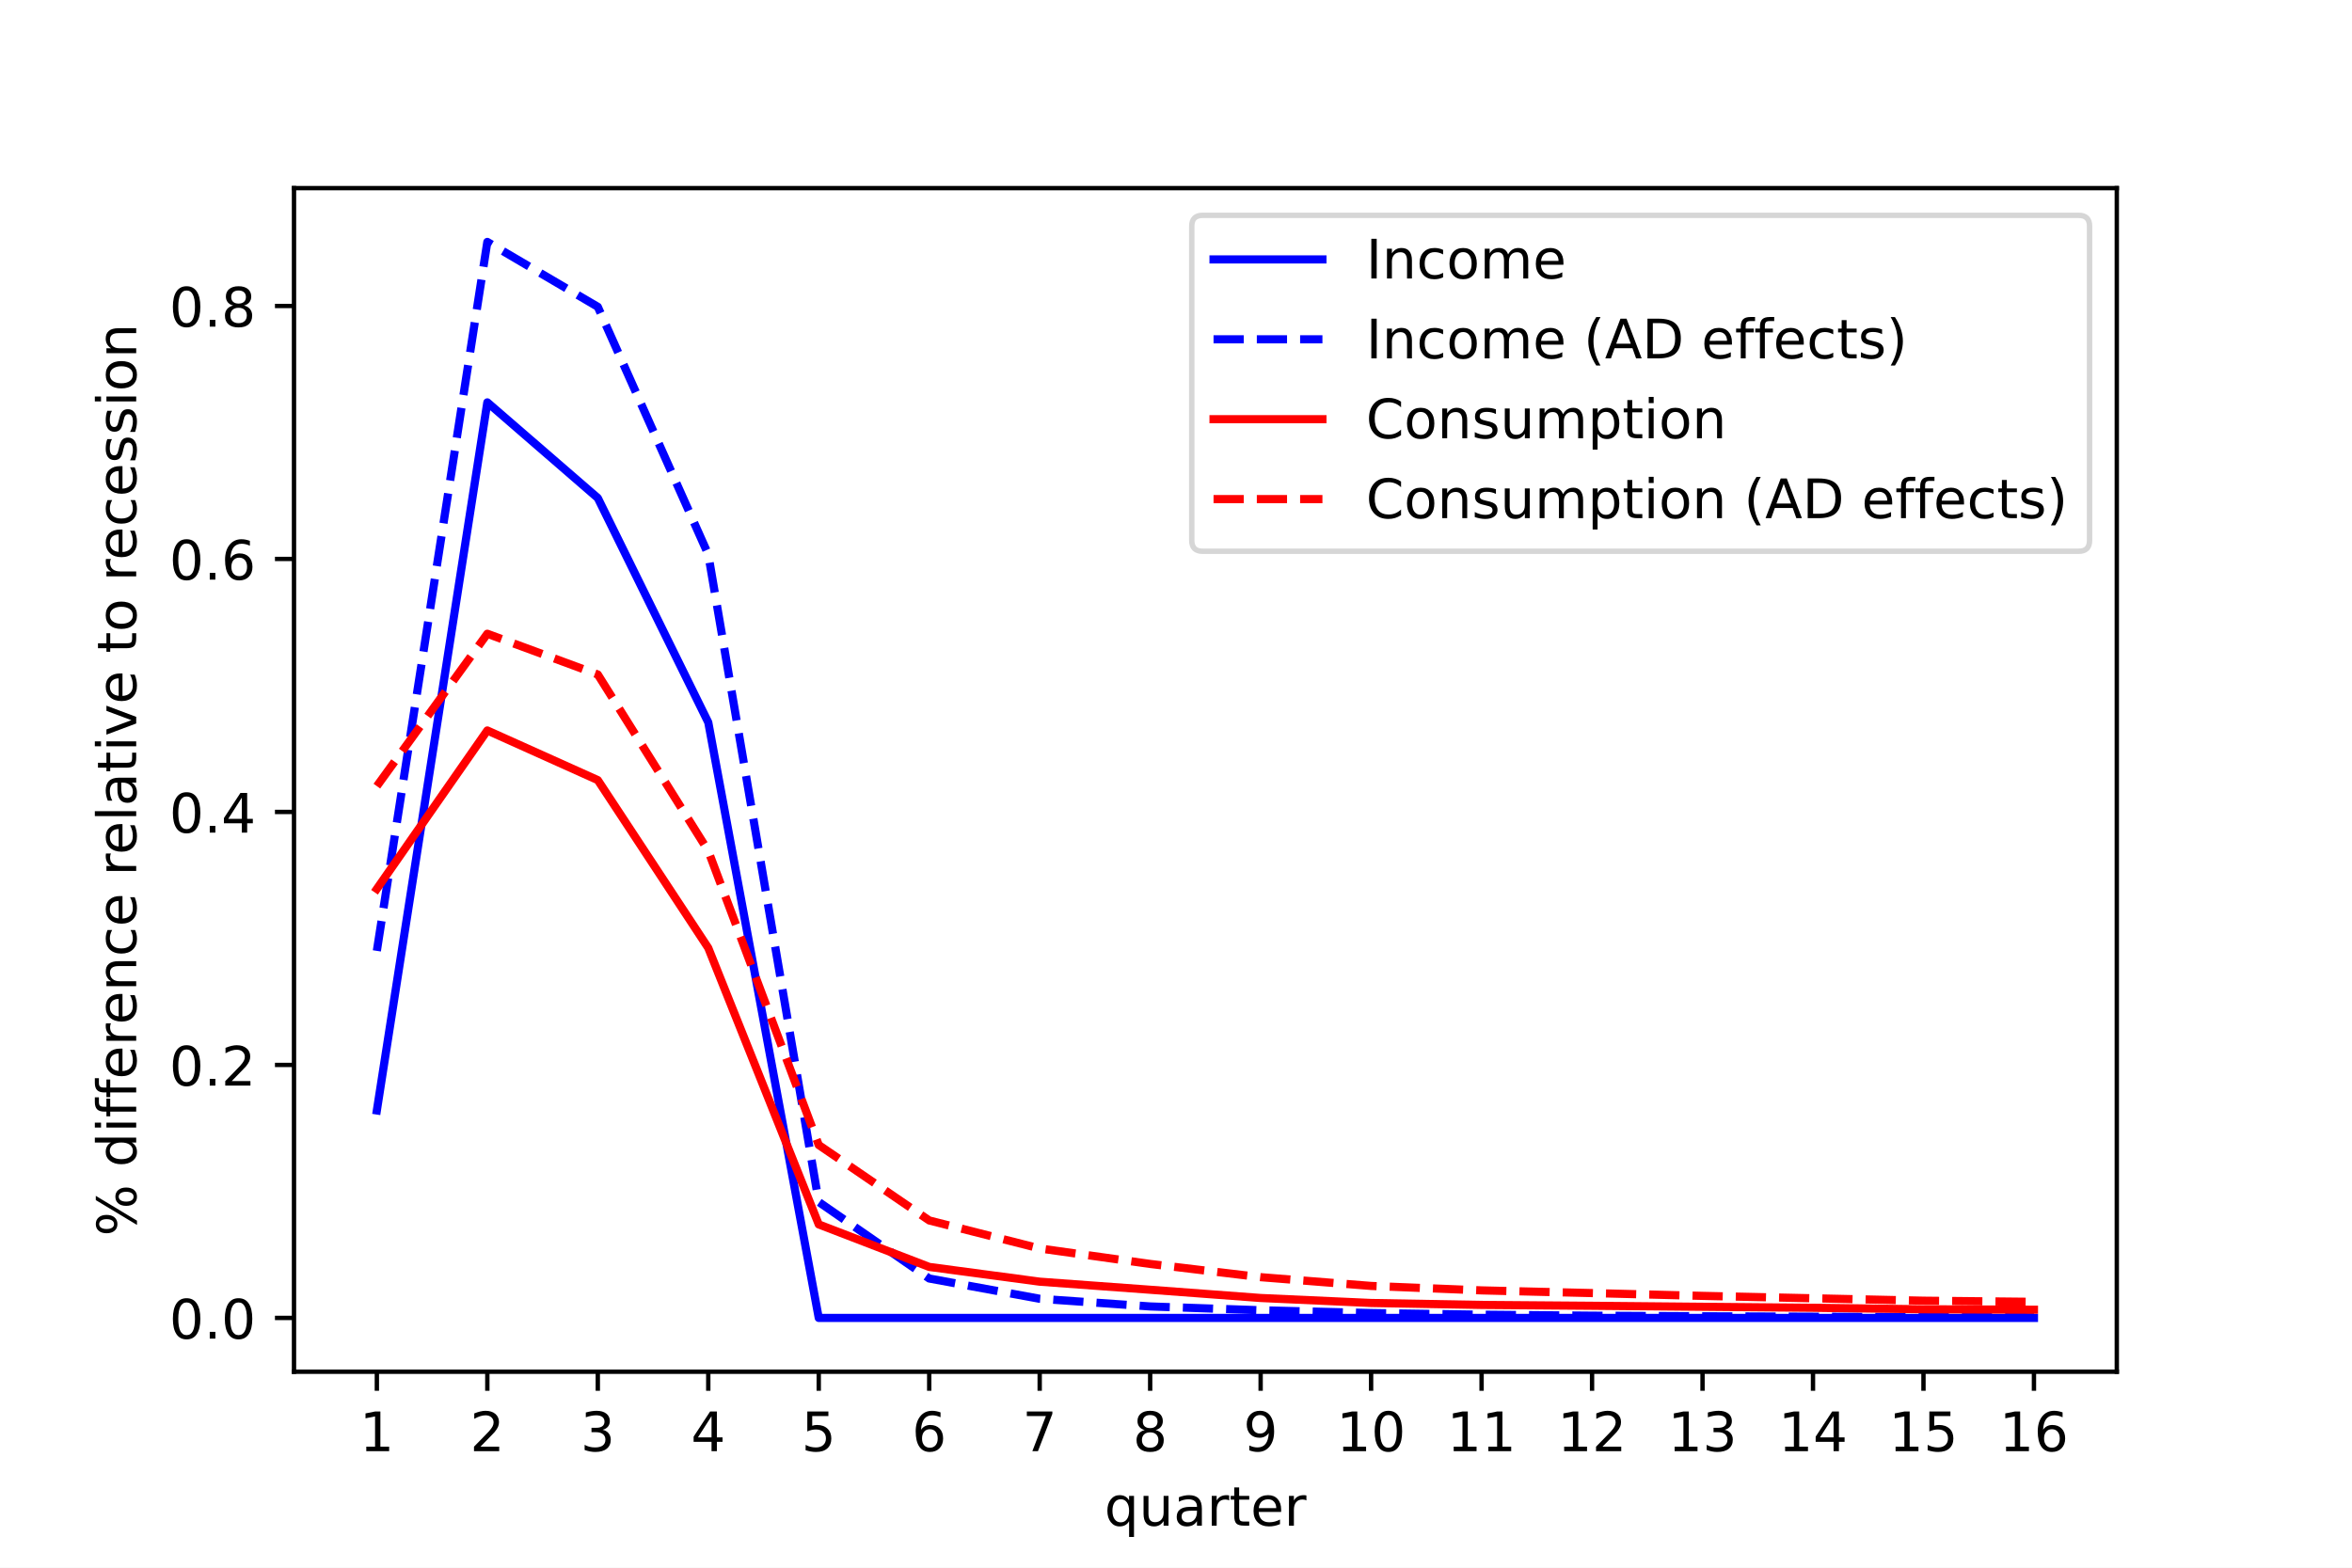
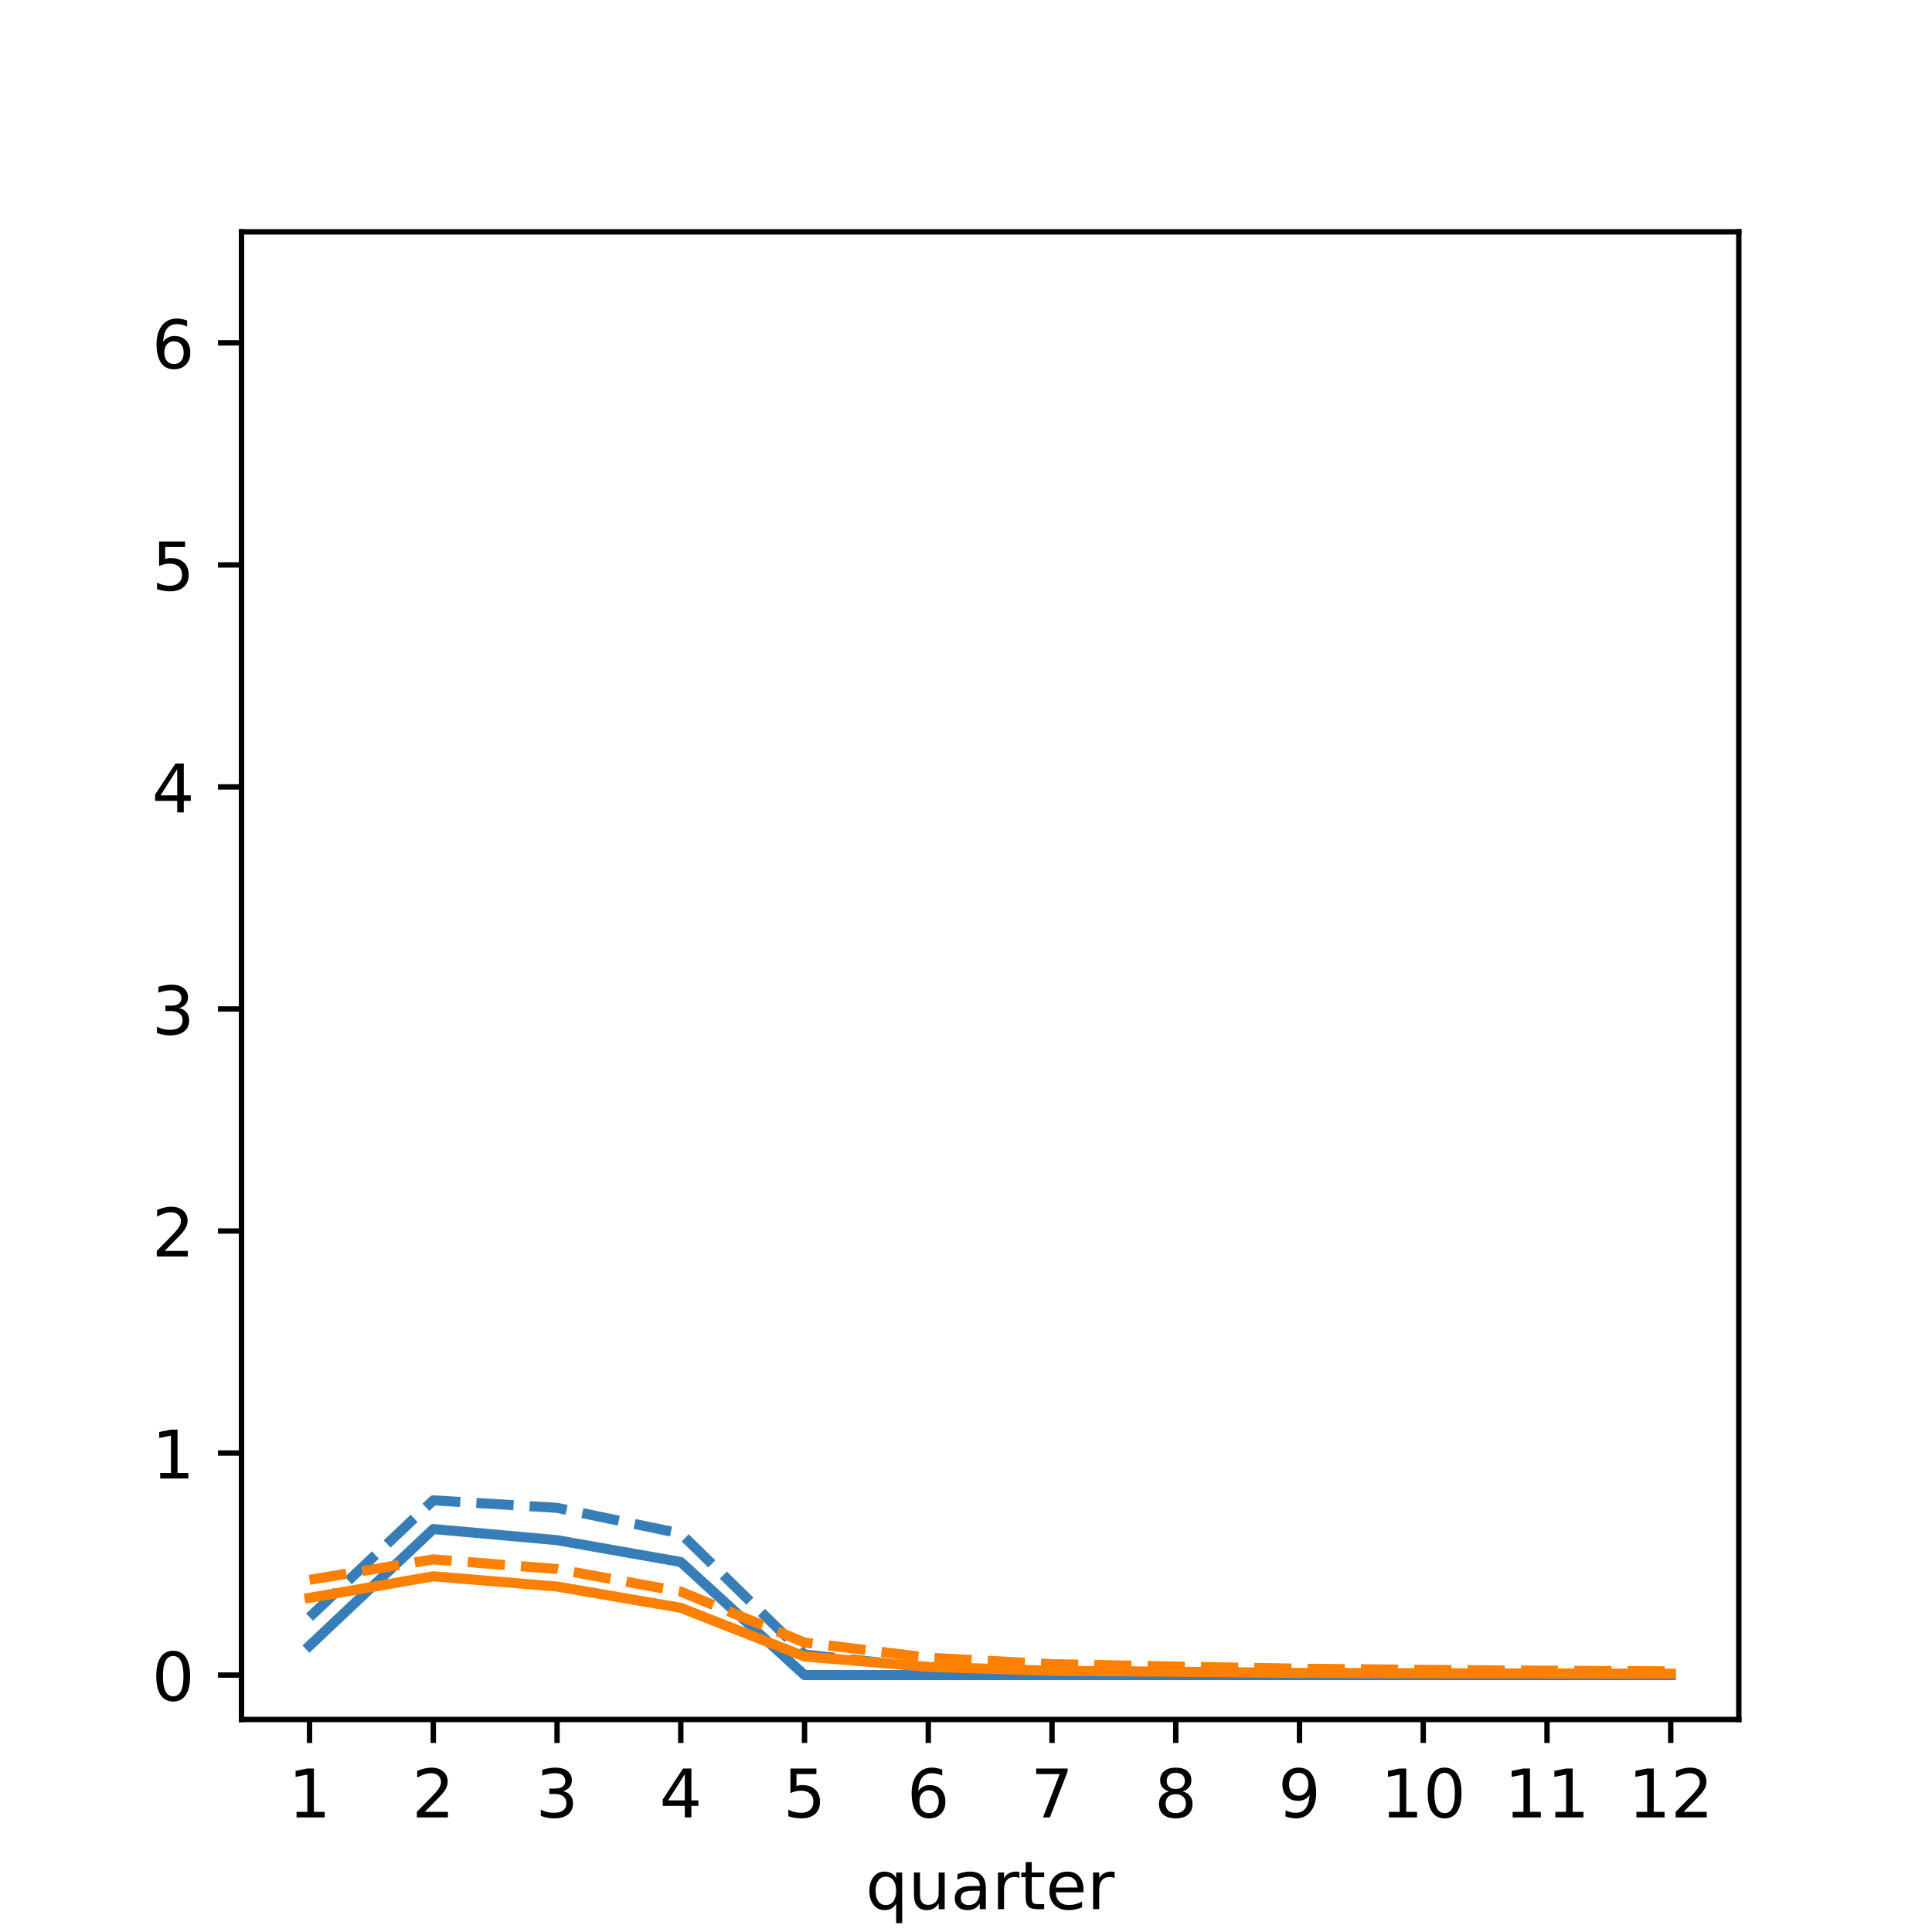
- <svg xmlns="http://www.w3.org/2000/svg" xmlns:xlink="http://www.w3.org/1999/xlink" width="432pt" height="288pt" viewBox="0 0 432 288" version="1.1">
+ <svg xmlns="http://www.w3.org/2000/svg" xmlns:xlink="http://www.w3.org/1999/xlink" width="288pt" height="288pt" viewBox="0 0 288 288" version="1.1">
  <defs>
    <style type="text/css">*{stroke-linejoin: round; stroke-linecap: butt}</style>
  </defs>
  <g id="figure_1">
    <g id="patch_1">
-       <path d="M 0 288  L 432 288  L 432 0  L 0 0  z " style="fill: #ffffff" />
+       <path d="M 0 288  L 288 288  L 288 0  L 0 0  z " style="fill: #ffffff" />
    </g>
    <g id="axes_1">
      <g id="patch_2">
-         <path d="M 54 252  L 388.8 252  L 388.8 34.56  L 54 34.56  z " style="fill: #ffffff" />
+         <path d="M 36 256.32  L 259.2 256.32  L 259.2 34.56  L 36 34.56  z " style="fill: #ffffff" />
      </g>
      <g id="matplotlib.axis_1">
        <g id="xtick_1">
          <g id="line2d_1">
            <defs>
-               <path id="m1d24acc796" d="M 0 0  L 0 3.5  " style="stroke: #000000; stroke-width: 0.8" />
+               <path id="m5fcde9e2f1" d="M 0 0  L 0 3.5  " style="stroke: #000000; stroke-width: 0.8" />
            </defs>
            <g>
-               <use xlink:href="#m1d24acc796" x="69.218" y="252" style="stroke: #000000; stroke-width: 0.8" />
+               <use xlink:href="#m5fcde9e2f1" x="46.145" y="256.32" style="stroke: #000000; stroke-width: 0.8" />
            </g>
          </g>
          <g id="text_1">
-             <g transform="translate(66.03693 266.5984)scale(0.1 -0.1)">
+             <g transform="translate(42.9642 270.9184) scale(0.1 -0.1)">
              <defs>
                <path id="DejaVuSans-31" d="M 794 531  L 1825 531  L 1825 4091  L 703 3866  L 703 4441  L 1819 4666  L 2450 4666  L 2450 531  L 3481 531  L 3481 0  L 794 0  L 794 531  z " transform="scale(0.015625)" />
              </defs>
              <use xlink:href="#DejaVuSans-31" />
            </g>
          </g>
        </g>
        <g id="xtick_2">
          <g id="line2d_2">
            <g>
-               <use xlink:href="#m1d24acc796" x="89.509" y="252" style="stroke: #000000; stroke-width: 0.8" />
+               <use xlink:href="#m5fcde9e2f1" x="64.592" y="256.32" style="stroke: #000000; stroke-width: 0.8" />
            </g>
          </g>
          <g id="text_2">
-             <g transform="translate(86.32784 266.5984)scale(0.1 -0.1)">
+             <g transform="translate(61.41049 270.9184) scale(0.1 -0.1)">
              <defs>
                <path id="DejaVuSans-32" d="M 1228 531  L 3431 531  L 3431 0  L 469 0  L 469 531  Q 828 903 1448 1529  Q 2069 2156 2228 2338  Q 2531 2678 2651 2914  Q 2772 3150 2772 3378  Q 2772 3750 2511 3984  Q 2250 4219 1831 4219  Q 1534 4219 1204 4116  Q 875 4013 500 3803  L 500 4441  Q 881 4594 1212 4672  Q 1544 4750 1819 4750  Q 2544 4750 2975 4387  Q 3406 4025 3406 3419  Q 3406 3131 3298 2873  Q 3191 2616 2906 2266  Q 2828 2175 2409 1742  Q 1991 1309 1228 531  z " transform="scale(0.015625)" />
              </defs>
              <use xlink:href="#DejaVuSans-32" />
            </g>
          </g>
        </g>
        <g id="xtick_3">
          <g id="line2d_3">
            <g>
-               <use xlink:href="#m1d24acc796" x="109.8" y="252" style="stroke: #000000; stroke-width: 0.8" />
+               <use xlink:href="#m5fcde9e2f1" x="83.038" y="256.32" style="stroke: #000000; stroke-width: 0.8" />
            </g>
          </g>
          <g id="text_3">
-             <g transform="translate(106.6188 266.5984)scale(0.1 -0.1)">
+             <g transform="translate(79.85677 270.9184) scale(0.1 -0.1)">
              <defs>
                <path id="DejaVuSans-33" d="M 2597 2516  Q 3050 2419 3304 2112  Q 3559 1806 3559 1356  Q 3559 666 3084 287  Q 2609 -91 1734 -91  Q 1441 -91 1130 -33  Q 819 25 488 141  L 488 750  Q 750 597 1062 519  Q 1375 441 1716 441  Q 2309 441 2620 675  Q 2931 909 2931 1356  Q 2931 1769 2642 2001  Q 2353 2234 1838 2234  L 1294 2234  L 1294 2753  L 1863 2753  Q 2328 2753 2575 2939  Q 2822 3125 2822 3475  Q 2822 3834 2567 4026  Q 2313 4219 1838 4219  Q 1578 4219 1281 4162  Q 984 4106 628 3988  L 628 4550  Q 988 4650 1302 4700  Q 1616 4750 1894 4750  Q 2613 4750 3031 4423  Q 3450 4097 3450 3541  Q 3450 3153 3228 2886  Q 3006 2619 2597 2516  z " transform="scale(0.015625)" />
              </defs>
              <use xlink:href="#DejaVuSans-33" />
            </g>
          </g>
        </g>
        <g id="xtick_4">
          <g id="line2d_4">
            <g>
-               <use xlink:href="#m1d24acc796" x="130.091" y="252" style="stroke: #000000; stroke-width: 0.8" />
+               <use xlink:href="#m5fcde9e2f1" x="101.484" y="256.32" style="stroke: #000000; stroke-width: 0.8" />
            </g>
          </g>
          <g id="text_4">
-             <g transform="translate(126.9097 266.5984)scale(0.1 -0.1)">
+             <g transform="translate(98.30305 270.9184) scale(0.1 -0.1)">
              <defs>
                <path id="DejaVuSans-34" d="M 2419 4116  L 825 1625  L 2419 1625  L 2419 4116  z M 2253 4666  L 3047 4666  L 3047 1625  L 3713 1625  L 3713 1100  L 3047 1100  L 3047 0  L 2419 0  L 2419 1100  L 313 1100  L 313 1709  L 2253 4666  z " transform="scale(0.015625)" />
              </defs>
              <use xlink:href="#DejaVuSans-34" />
            </g>
          </g>
        </g>
        <g id="xtick_5">
          <g id="line2d_5">
            <g>
-               <use xlink:href="#m1d24acc796" x="150.382" y="252" style="stroke: #000000; stroke-width: 0.8" />
+               <use xlink:href="#m5fcde9e2f1" x="119.931" y="256.32" style="stroke: #000000; stroke-width: 0.8" />
            </g>
          </g>
          <g id="text_5">
-             <g transform="translate(147.2006 266.5984)scale(0.1 -0.1)">
+             <g transform="translate(116.7493 270.9184) scale(0.1 -0.1)">
              <defs>
                <path id="DejaVuSans-35" d="M 691 4666  L 3169 4666  L 3169 4134  L 1269 4134  L 1269 2991  Q 1406 3038 1543 3061  Q 1681 3084 1819 3084  Q 2600 3084 3056 2656  Q 3513 2228 3513 1497  Q 3513 744 3044 326  Q 2575 -91 1722 -91  Q 1428 -91 1123 -41  Q 819 9 494 109  L 494 744  Q 775 591 1075 516  Q 1375 441 1709 441  Q 2250 441 2565 725  Q 2881 1009 2881 1497  Q 2881 1984 2565 2268  Q 2250 2553 1709 2553  Q 1456 2553 1204 2497  Q 953 2441 691 2322  L 691 4666  z " transform="scale(0.015625)" />
              </defs>
              <use xlink:href="#DejaVuSans-35" />
            </g>
          </g>
        </g>
        <g id="xtick_6">
          <g id="line2d_6">
            <g>
-               <use xlink:href="#m1d24acc796" x="170.673" y="252" style="stroke: #000000; stroke-width: 0.8" />
+               <use xlink:href="#m5fcde9e2f1" x="138.377" y="256.32" style="stroke: #000000; stroke-width: 0.8" />
            </g>
          </g>
          <g id="text_6">
-             <g transform="translate(167.4915 266.5984)scale(0.1 -0.1)">
+             <g transform="translate(135.1956 270.9184) scale(0.1 -0.1)">
              <defs>
                <path id="DejaVuSans-36" d="M 2113 2584  Q 1688 2584 1439 2293  Q 1191 2003 1191 1497  Q 1191 994 1439 701  Q 1688 409 2113 409  Q 2538 409 2786 701  Q 3034 994 3034 1497  Q 3034 2003 2786 2293  Q 2538 2584 2113 2584  z M 3366 4563  L 3366 3988  Q 3128 4100 2886 4159  Q 2644 4219 2406 4219  Q 1781 4219 1451 3797  Q 1122 3375 1075 2522  Q 1259 2794 1537 2939  Q 1816 3084 2150 3084  Q 2853 3084 3261 2657  Q 3669 2231 3669 1497  Q 3669 778 3244 343  Q 2819 -91 2113 -91  Q 1303 -91 875 529  Q 447 1150 447 2328  Q 447 3434 972 4092  Q 1497 4750 2381 4750  Q 2619 4750 2861 4703  Q 3103 4656 3366 4563  z " transform="scale(0.015625)" />
              </defs>
              <use xlink:href="#DejaVuSans-36" />
            </g>
          </g>
        </g>
        <g id="xtick_7">
          <g id="line2d_7">
            <g>
-               <use xlink:href="#m1d24acc796" x="190.964" y="252" style="stroke: #000000; stroke-width: 0.8" />
+               <use xlink:href="#m5fcde9e2f1" x="156.823" y="256.32" style="stroke: #000000; stroke-width: 0.8" />
            </g>
          </g>
          <g id="text_7">
-             <g transform="translate(187.7824 266.5984)scale(0.1 -0.1)">
+             <g transform="translate(153.6419 270.9184) scale(0.1 -0.1)">
              <defs>
                <path id="DejaVuSans-37" d="M 525 4666  L 3525 4666  L 3525 4397  L 1831 0  L 1172 0  L 2766 4134  L 525 4134  L 525 4666  z " transform="scale(0.015625)" />
              </defs>
              <use xlink:href="#DejaVuSans-37" />
            </g>
          </g>
        </g>
        <g id="xtick_8">
          <g id="line2d_8">
            <g>
-               <use xlink:href="#m1d24acc796" x="211.255" y="252" style="stroke: #000000; stroke-width: 0.8" />
+               <use xlink:href="#m5fcde9e2f1" x="175.269" y="256.32" style="stroke: #000000; stroke-width: 0.8" />
            </g>
          </g>
          <g id="text_8">
-             <g transform="translate(208.0733 266.5984)scale(0.1 -0.1)">
+             <g transform="translate(172.0882 270.9184) scale(0.1 -0.1)">
              <defs>
                <path id="DejaVuSans-38" d="M 2034 2216  Q 1584 2216 1326 1975  Q 1069 1734 1069 1313  Q 1069 891 1326 650  Q 1584 409 2034 409  Q 2484 409 2743 651  Q 3003 894 3003 1313  Q 3003 1734 2745 1975  Q 2488 2216 2034 2216  z M 1403 2484  Q 997 2584 770 2862  Q 544 3141 544 3541  Q 544 4100 942 4425  Q 1341 4750 2034 4750  Q 2731 4750 3128 4425  Q 3525 4100 3525 3541  Q 3525 3141 3298 2862  Q 3072 2584 2669 2484  Q 3125 2378 3379 2068  Q 3634 1759 3634 1313  Q 3634 634 3220 271  Q 2806 -91 2034 -91  Q 1263 -91 848 271  Q 434 634 434 1313  Q 434 1759 690 2068  Q 947 2378 1403 2484  z M 1172 3481  Q 1172 3119 1398 2916  Q 1625 2713 2034 2713  Q 2441 2713 2670 2916  Q 2900 3119 2900 3481  Q 2900 3844 2670 4047  Q 2441 4250 2034 4250  Q 1625 4250 1398 4047  Q 1172 3844 1172 3481  z " transform="scale(0.015625)" />
              </defs>
              <use xlink:href="#DejaVuSans-38" />
            </g>
          </g>
        </g>
        <g id="xtick_9">
          <g id="line2d_9">
            <g>
-               <use xlink:href="#m1d24acc796" x="231.545" y="252" style="stroke: #000000; stroke-width: 0.8" />
+               <use xlink:href="#m5fcde9e2f1" x="193.716" y="256.32" style="stroke: #000000; stroke-width: 0.8" />
            </g>
          </g>
          <g id="text_9">
-             <g transform="translate(228.3642 266.5984)scale(0.1 -0.1)">
+             <g transform="translate(190.5345 270.9184) scale(0.1 -0.1)">
              <defs>
                <path id="DejaVuSans-39" d="M 703 97  L 703 672  Q 941 559 1184 500  Q 1428 441 1663 441  Q 2288 441 2617 861  Q 2947 1281 2994 2138  Q 2813 1869 2534 1725  Q 2256 1581 1919 1581  Q 1219 1581 811 2004  Q 403 2428 403 3163  Q 403 3881 828 4315  Q 1253 4750 1959 4750  Q 2769 4750 3195 4129  Q 3622 3509 3622 2328  Q 3622 1225 3098 567  Q 2575 -91 1691 -91  Q 1453 -91 1209 -44  Q 966 3 703 97  z M 1959 2075  Q 2384 2075 2632 2365  Q 2881 2656 2881 3163  Q 2881 3666 2632 3958  Q 2384 4250 1959 4250  Q 1534 4250 1286 3958  Q 1038 3666 1038 3163  Q 1038 2656 1286 2365  Q 1534 2075 1959 2075  z " transform="scale(0.015625)" />
              </defs>
              <use xlink:href="#DejaVuSans-39" />
            </g>
          </g>
        </g>
        <g id="xtick_10">
          <g id="line2d_10">
            <g>
-               <use xlink:href="#m1d24acc796" x="251.836" y="252" style="stroke: #000000; stroke-width: 0.8" />
+               <use xlink:href="#m5fcde9e2f1" x="212.162" y="256.32" style="stroke: #000000; stroke-width: 0.8" />
            </g>
          </g>
          <g id="text_10">
-             <g transform="translate(245.4739 266.5984)scale(0.1 -0.1)">
+             <g transform="translate(205.7995 270.9184) scale(0.1 -0.1)">
              <defs>
                <path id="DejaVuSans-30" d="M 2034 4250  Q 1547 4250 1301 3770  Q 1056 3291 1056 2328  Q 1056 1369 1301 889  Q 1547 409 2034 409  Q 2525 409 2770 889  Q 3016 1369 3016 2328  Q 3016 3291 2770 3770  Q 2525 4250 2034 4250  z M 2034 4750  Q 2819 4750 3233 4129  Q 3647 3509 3647 2328  Q 3647 1150 3233 529  Q 2819 -91 2034 -91  Q 1250 -91 836 529  Q 422 1150 422 2328  Q 422 3509 836 4129  Q 1250 4750 2034 4750  z " transform="scale(0.015625)" />
              </defs>
              <use xlink:href="#DejaVuSans-31" />
              <use xlink:href="#DejaVuSans-30" x="63.623" />
            </g>
          </g>
        </g>
        <g id="xtick_11">
          <g id="line2d_11">
            <g>
-               <use xlink:href="#m1d24acc796" x="272.127" y="252" style="stroke: #000000; stroke-width: 0.8" />
+               <use xlink:href="#m5fcde9e2f1" x="230.608" y="256.32" style="stroke: #000000; stroke-width: 0.8" />
            </g>
          </g>
          <g id="text_11">
-             <g transform="translate(265.7648 266.5984)scale(0.1 -0.1)">
+             <g transform="translate(224.2458 270.9184) scale(0.1 -0.1)">
              <use xlink:href="#DejaVuSans-31" />
              <use xlink:href="#DejaVuSans-31" x="63.623" />
            </g>
          </g>
        </g>
        <g id="xtick_12">
          <g id="line2d_12">
            <g>
-               <use xlink:href="#m1d24acc796" x="292.418" y="252" style="stroke: #000000; stroke-width: 0.8" />
+               <use xlink:href="#m5fcde9e2f1" x="249.055" y="256.32" style="stroke: #000000; stroke-width: 0.8" />
            </g>
          </g>
          <g id="text_12">
-             <g transform="translate(286.0557 266.5984)scale(0.1 -0.1)">
+             <g transform="translate(242.692 270.9184) scale(0.1 -0.1)">
              <use xlink:href="#DejaVuSans-31" />
              <use xlink:href="#DejaVuSans-32" x="63.623" />
            </g>
          </g>
        </g>
-         <g id="xtick_13">
-           <g id="line2d_13">
-             <g>
-               <use xlink:href="#m1d24acc796" x="312.709" y="252" style="stroke: #000000; stroke-width: 0.8" />
-             </g>
-           </g>
-           <g id="text_13">
-             <g transform="translate(306.3466 266.5984)scale(0.1 -0.1)">
-               <use xlink:href="#DejaVuSans-31" />
-               <use xlink:href="#DejaVuSans-33" x="63.623" />
-             </g>
-           </g>
-         </g>
-         <g id="xtick_14">
-           <g id="line2d_14">
-             <g>
-               <use xlink:href="#m1d24acc796" x="333" y="252" style="stroke: #000000; stroke-width: 0.8" />
-             </g>
-           </g>
-           <g id="text_14">
-             <g transform="translate(326.6375 266.5984)scale(0.1 -0.1)">
-               <use xlink:href="#DejaVuSans-31" />
-               <use xlink:href="#DejaVuSans-34" x="63.623" />
-             </g>
-           </g>
-         </g>
-         <g id="xtick_15">
-           <g id="line2d_15">
-             <g>
-               <use xlink:href="#m1d24acc796" x="353.291" y="252" style="stroke: #000000; stroke-width: 0.8" />
-             </g>
-           </g>
-           <g id="text_15">
-             <g transform="translate(346.9284 266.5984)scale(0.1 -0.1)">
-               <use xlink:href="#DejaVuSans-31" />
-               <use xlink:href="#DejaVuSans-35" x="63.623" />
-             </g>
-           </g>
-         </g>
-         <g id="xtick_16">
-           <g id="line2d_16">
-             <g>
-               <use xlink:href="#m1d24acc796" x="373.582" y="252" style="stroke: #000000; stroke-width: 0.8" />
-             </g>
-           </g>
-           <g id="text_16">
-             <g transform="translate(367.2193 266.5984)scale(0.1 -0.1)">
-               <use xlink:href="#DejaVuSans-31" />
-               <use xlink:href="#DejaVuSans-36" x="63.623" />
-             </g>
-           </g>
-         </g>
-         <g id="text_17">
-           <g transform="translate(202.8453 280.2766)scale(0.1 -0.1)">
+         <g id="text_13">
+           <g transform="translate(129.0453 284.5966) scale(0.1 -0.1)">
            <defs>
              <path id="DejaVuSans-71" d="M 947 1747  Q 947 1113 1208 752  Q 1469 391 1925 391  Q 2381 391 2643 752  Q 2906 1113 2906 1747  Q 2906 2381 2643 2742  Q 2381 3103 1925 3103  Q 1469 3103 1208 2742  Q 947 2381 947 1747  z M 2906 525  Q 2725 213 2448 61  Q 2172 -91 1784 -91  Q 1150 -91 751 415  Q 353 922 353 1747  Q 353 2572 751 3078  Q 1150 3584 1784 3584  Q 2172 3584 2448 3432  Q 2725 3281 2906 2969  L 2906 3500  L 3481 3500  L 3481 -1331  L 2906 -1331  L 2906 525  z " transform="scale(0.015625)" />
              <path id="DejaVuSans-75" d="M 544 1381  L 544 3500  L 1119 3500  L 1119 1403  Q 1119 906 1312 657  Q 1506 409 1894 409  Q 2359 409 2629 706  Q 2900 1003 2900 1516  L 2900 3500  L 3475 3500  L 3475 0  L 2900 0  L 2900 538  Q 2691 219 2414 64  Q 2138 -91 1772 -91  Q 1169 -91 856 284  Q 544 659 544 1381  z M 1991 3584  L 1991 3584  z " transform="scale(0.015625)" />
              <path id="DejaVuSans-61" d="M 2194 1759  Q 1497 1759 1228 1600  Q 959 1441 959 1056  Q 959 750 1161 570  Q 1363 391 1709 391  Q 2188 391 2477 730  Q 2766 1069 2766 1631  L 2766 1759  L 2194 1759  z M 3341 1997  L 3341 0  L 2766 0  L 2766 531  Q 2569 213 2275 61  Q 1981 -91 1556 -91  Q 1019 -91 701 211  Q 384 513 384 1019  Q 384 1609 779 1909  Q 1175 2209 1959 2209  L 2766 2209  L 2766 2266  Q 2766 2663 2505 2880  Q 2244 3097 1772 3097  Q 1472 3097 1187 3025  Q 903 2953 641 2809  L 641 3341  Q 956 3463 1253 3523  Q 1550 3584 1831 3584  Q 2591 3584 2966 3190  Q 3341 2797 3341 1997  z " transform="scale(0.015625)" />
              <path id="DejaVuSans-72" d="M 2631 2963  Q 2534 3019 2420 3045  Q 2306 3072 2169 3072  Q 1681 3072 1420 2755  Q 1159 2438 1159 1844  L 1159 0  L 581 0  L 581 3500  L 1159 3500  L 1159 2956  Q 1341 3275 1631 3429  Q 1922 3584 2338 3584  Q 2397 3584 2469 3576  Q 2541 3569 2628 3553  L 2631 2963  z " transform="scale(0.015625)" />
              <path id="DejaVuSans-74" d="M 1172 4494  L 1172 3500  L 2356 3500  L 2356 3053  L 1172 3053  L 1172 1153  Q 1172 725 1289 603  Q 1406 481 1766 481  L 2356 481  L 2356 0  L 1766 0  Q 1100 0 847 248  Q 594 497 594 1153  L 594 3053  L 172 3053  L 172 3500  L 594 3500  L 594 4494  L 1172 4494  z " transform="scale(0.015625)" />
              <path id="DejaVuSans-65" d="M 3597 1894  L 3597 1613  L 953 1613  Q 991 1019 1311 708  Q 1631 397 2203 397  Q 2534 397 2845 478  Q 3156 559 3463 722  L 3463 178  Q 3153 47 2828 -22  Q 2503 -91 2169 -91  Q 1331 -91 842 396  Q 353 884 353 1716  Q 353 2575 817 3079  Q 1281 3584 2069 3584  Q 2775 3584 3186 3129  Q 3597 2675 3597 1894  z M 3022 2063  Q 3016 2534 2758 2815  Q 2500 3097 2075 3097  Q 1594 3097 1305 2825  Q 1016 2553 972 2059  L 3022 2063  z " transform="scale(0.015625)" />
            </defs>
            <use xlink:href="#DejaVuSans-71" />
            <use xlink:href="#DejaVuSans-75" x="63.477" />
            <use xlink:href="#DejaVuSans-61" x="126.855" />
            <use xlink:href="#DejaVuSans-72" x="188.135" />
            <use xlink:href="#DejaVuSans-74" x="229.248" />
            <use xlink:href="#DejaVuSans-65" x="268.457" />
            <use xlink:href="#DejaVuSans-72" x="329.98" />
          </g>
        </g>
      </g>
      <g id="matplotlib.axis_2">
        <g id="ytick_1">
+           <g id="line2d_13">
+             <defs>
+               <path id="m9b471d57fe" d="M 0 0  L -3.5 0  " style="stroke: #000000; stroke-width: 0.8" />
+             </defs>
+             <g>
+               <use xlink:href="#m9b471d57fe" x="36" y="249.7" style="stroke: #000000; stroke-width: 0.8" />
+             </g>
+           </g>
+           <g id="text_14">
+             <g transform="translate(22.6375 253.4995) scale(0.1 -0.1)">
+               <use xlink:href="#DejaVuSans-30" />
+             </g>
+           </g>
+         </g>
+         <g id="ytick_2">
+           <g id="line2d_14">
+             <g>
+               <use xlink:href="#m9b471d57fe" x="36" y="216.602" style="stroke: #000000; stroke-width: 0.8" />
+             </g>
+           </g>
+           <g id="text_15">
+             <g transform="translate(22.6375 220.401) scale(0.1 -0.1)">
+               <use xlink:href="#DejaVuSans-31" />
+             </g>
+           </g>
+         </g>
+         <g id="ytick_3">
+           <g id="line2d_15">
+             <g>
+               <use xlink:href="#m9b471d57fe" x="36" y="183.503" style="stroke: #000000; stroke-width: 0.8" />
+             </g>
+           </g>
+           <g id="text_16">
+             <g transform="translate(22.6375 187.3025) scale(0.1 -0.1)">
+               <use xlink:href="#DejaVuSans-32" />
+             </g>
+           </g>
+         </g>
+         <g id="ytick_4">
+           <g id="line2d_16">
+             <g>
+               <use xlink:href="#m9b471d57fe" x="36" y="150.405" style="stroke: #000000; stroke-width: 0.8" />
+             </g>
+           </g>
+           <g id="text_17">
+             <g transform="translate(22.6375 154.204) scale(0.1 -0.1)">
+               <use xlink:href="#DejaVuSans-33" />
+             </g>
+           </g>
+         </g>
+         <g id="ytick_5">
          <g id="line2d_17">
-             <defs>
-               <path id="m8ac6519d0e" d="M 0 0  L -3.5 0  " style="stroke: #000000; stroke-width: 0.8" />
-             </defs>
-             <g>
-               <use xlink:href="#m8ac6519d0e" x="54" y="242.116" style="stroke: #000000; stroke-width: 0.8" />
+             <g>
+               <use xlink:href="#m9b471d57fe" x="36" y="117.306" style="stroke: #000000; stroke-width: 0.8" />
            </g>
          </g>
          <g id="text_18">
-             <g transform="translate(31.09688 245.9156)scale(0.1 -0.1)">
-               <defs>
-                 <path id="DejaVuSans-2e" d="M 684 794  L 1344 794  L 1344 0  L 684 0  L 684 794  z " transform="scale(0.015625)" />
-               </defs>
-               <use xlink:href="#DejaVuSans-30" />
-               <use xlink:href="#DejaVuSans-2e" x="63.623" />
-               <use xlink:href="#DejaVuSans-30" x="95.41" />
-             </g>
-           </g>
-         </g>
-         <g id="ytick_2">
+             <g transform="translate(22.6375 121.1055) scale(0.1 -0.1)">
+               <use xlink:href="#DejaVuSans-34" />
+             </g>
+           </g>
+         </g>
+         <g id="ytick_6">
          <g id="line2d_18">
            <g>
-               <use xlink:href="#m8ac6519d0e" x="54" y="195.639" style="stroke: #000000; stroke-width: 0.8" />
+               <use xlink:href="#m9b471d57fe" x="36" y="84.208" style="stroke: #000000; stroke-width: 0.8" />
            </g>
          </g>
          <g id="text_19">
-             <g transform="translate(31.09688 199.4387)scale(0.1 -0.1)">
-               <use xlink:href="#DejaVuSans-30" />
-               <use xlink:href="#DejaVuSans-2e" x="63.623" />
-               <use xlink:href="#DejaVuSans-32" x="95.41" />
-             </g>
-           </g>
-         </g>
-         <g id="ytick_3">
+             <g transform="translate(22.6375 88.00698) scale(0.1 -0.1)">
+               <use xlink:href="#DejaVuSans-35" />
+             </g>
+           </g>
+         </g>
+         <g id="ytick_7">
          <g id="line2d_19">
            <g>
-               <use xlink:href="#m8ac6519d0e" x="54" y="149.163" style="stroke: #000000; stroke-width: 0.8" />
+               <use xlink:href="#m9b471d57fe" x="36" y="51.109" style="stroke: #000000; stroke-width: 0.8" />
            </g>
          </g>
          <g id="text_20">
-             <g transform="translate(31.09688 152.9618)scale(0.1 -0.1)">
-               <use xlink:href="#DejaVuSans-30" />
-               <use xlink:href="#DejaVuSans-2e" x="63.623" />
-               <use xlink:href="#DejaVuSans-34" x="95.41" />
-             </g>
-           </g>
-         </g>
-         <g id="ytick_4">
-           <g id="line2d_20">
-             <g>
-               <use xlink:href="#m8ac6519d0e" x="54" y="102.686" style="stroke: #000000; stroke-width: 0.8" />
-             </g>
-           </g>
-           <g id="text_21">
-             <g transform="translate(31.09688 106.4848)scale(0.1 -0.1)">
-               <use xlink:href="#DejaVuSans-30" />
-               <use xlink:href="#DejaVuSans-2e" x="63.623" />
-               <use xlink:href="#DejaVuSans-36" x="95.41" />
-             </g>
-           </g>
-         </g>
-         <g id="ytick_5">
-           <g id="line2d_21">
-             <g>
-               <use xlink:href="#m8ac6519d0e" x="54" y="56.209" style="stroke: #000000; stroke-width: 0.8" />
-             </g>
-           </g>
-           <g id="text_22">
-             <g transform="translate(31.09688 60.00793)scale(0.1 -0.1)">
-               <use xlink:href="#DejaVuSans-30" />
-               <use xlink:href="#DejaVuSans-2e" x="63.623" />
-               <use xlink:href="#DejaVuSans-38" x="95.41" />
-             </g>
-           </g>
-         </g>
-         <g id="text_23">
-           <g transform="translate(25.01719 227.1105)rotate(-90)scale(0.1 -0.1)">
-             <defs>
-               <path id="DejaVuSans-25" d="M 4653 2053  Q 4381 2053 4226 1822  Q 4072 1591 4072 1178  Q 4072 772 4226 539  Q 4381 306 4653 306  Q 4919 306 5073 539  Q 5228 772 5228 1178  Q 5228 1588 5073 1820  Q 4919 2053 4653 2053  z M 4653 2450  Q 5147 2450 5437 2106  Q 5728 1763 5728 1178  Q 5728 594 5436 251  Q 5144 -91 4653 -91  Q 4153 -91 3862 251  Q 3572 594 3572 1178  Q 3572 1766 3864 2108  Q 4156 2450 4653 2450  z M 1428 4353  Q 1159 4353 1004 4120  Q 850 3888 850 3481  Q 850 3069 1003 2837  Q 1156 2606 1428 2606  Q 1700 2606 1854 2837  Q 2009 3069 2009 3481  Q 2009 3884 1853 4118  Q 1697 4353 1428 4353  z M 4250 4750  L 4750 4750  L 1831 -91  L 1331 -91  L 4250 4750  z M 1428 4750  Q 1922 4750 2215 4408  Q 2509 4066 2509 3481  Q 2509 2891 2217 2550  Q 1925 2209 1428 2209  Q 931 2209 642 2551  Q 353 2894 353 3481  Q 353 4063 643 4406  Q 934 4750 1428 4750  z " transform="scale(0.015625)" />
-               <path id="DejaVuSans-20" transform="scale(0.015625)" />
-               <path id="DejaVuSans-64" d="M 2906 2969  L 2906 4863  L 3481 4863  L 3481 0  L 2906 0  L 2906 525  Q 2725 213 2448 61  Q 2172 -91 1784 -91  Q 1150 -91 751 415  Q 353 922 353 1747  Q 353 2572 751 3078  Q 1150 3584 1784 3584  Q 2172 3584 2448 3432  Q 2725 3281 2906 2969  z M 947 1747  Q 947 1113 1208 752  Q 1469 391 1925 391  Q 2381 391 2643 752  Q 2906 1113 2906 1747  Q 2906 2381 2643 2742  Q 2381 3103 1925 3103  Q 1469 3103 1208 2742  Q 947 2381 947 1747  z " transform="scale(0.015625)" />
-               <path id="DejaVuSans-69" d="M 603 3500  L 1178 3500  L 1178 0  L 603 0  L 603 3500  z M 603 4863  L 1178 4863  L 1178 4134  L 603 4134  L 603 4863  z " transform="scale(0.015625)" />
-               <path id="DejaVuSans-66" d="M 2375 4863  L 2375 4384  L 1825 4384  Q 1516 4384 1395 4259  Q 1275 4134 1275 3809  L 1275 3500  L 2222 3500  L 2222 3053  L 1275 3053  L 1275 0  L 697 0  L 697 3053  L 147 3053  L 147 3500  L 697 3500  L 697 3744  Q 697 4328 969 4595  Q 1241 4863 1831 4863  L 2375 4863  z " transform="scale(0.015625)" />
-               <path id="DejaVuSans-6e" d="M 3513 2113  L 3513 0  L 2938 0  L 2938 2094  Q 2938 2591 2744 2837  Q 2550 3084 2163 3084  Q 1697 3084 1428 2787  Q 1159 2491 1159 1978  L 1159 0  L 581 0  L 581 3500  L 1159 3500  L 1159 2956  Q 1366 3272 1645 3428  Q 1925 3584 2291 3584  Q 2894 3584 3203 3211  Q 3513 2838 3513 2113  z " transform="scale(0.015625)" />
-               <path id="DejaVuSans-63" d="M 3122 3366  L 3122 2828  Q 2878 2963 2633 3030  Q 2388 3097 2138 3097  Q 1578 3097 1268 2742  Q 959 2388 959 1747  Q 959 1106 1268 751  Q 1578 397 2138 397  Q 2388 397 2633 464  Q 2878 531 3122 666  L 3122 134  Q 2881 22 2623 -34  Q 2366 -91 2075 -91  Q 1284 -91 818 406  Q 353 903 353 1747  Q 353 2603 823 3093  Q 1294 3584 2113 3584  Q 2378 3584 2631 3529  Q 2884 3475 3122 3366  z " transform="scale(0.015625)" />
-               <path id="DejaVuSans-6c" d="M 603 4863  L 1178 4863  L 1178 0  L 603 0  L 603 4863  z " transform="scale(0.015625)" />
-               <path id="DejaVuSans-76" d="M 191 3500  L 800 3500  L 1894 563  L 2988 3500  L 3597 3500  L 2284 0  L 1503 0  L 191 3500  z " transform="scale(0.015625)" />
-               <path id="DejaVuSans-6f" d="M 1959 3097  Q 1497 3097 1228 2736  Q 959 2375 959 1747  Q 959 1119 1226 758  Q 1494 397 1959 397  Q 2419 397 2687 759  Q 2956 1122 2956 1747  Q 2956 2369 2687 2733  Q 2419 3097 1959 3097  z M 1959 3584  Q 2709 3584 3137 3096  Q 3566 2609 3566 1747  Q 3566 888 3137 398  Q 2709 -91 1959 -91  Q 1206 -91 779 398  Q 353 888 353 1747  Q 353 2609 779 3096  Q 1206 3584 1959 3584  z " transform="scale(0.015625)" />
-               <path id="DejaVuSans-73" d="M 2834 3397  L 2834 2853  Q 2591 2978 2328 3040  Q 2066 3103 1784 3103  Q 1356 3103 1142 2972  Q 928 2841 928 2578  Q 928 2378 1081 2264  Q 1234 2150 1697 2047  L 1894 2003  Q 2506 1872 2764 1633  Q 3022 1394 3022 966  Q 3022 478 2636 193  Q 2250 -91 1575 -91  Q 1294 -91 989 -36  Q 684 19 347 128  L 347 722  Q 666 556 975 473  Q 1284 391 1588 391  Q 1994 391 2212 530  Q 2431 669 2431 922  Q 2431 1156 2273 1281  Q 2116 1406 1581 1522  L 1381 1569  Q 847 1681 609 1914  Q 372 2147 372 2553  Q 372 3047 722 3315  Q 1072 3584 1716 3584  Q 2034 3584 2315 3537  Q 2597 3491 2834 3397  z " transform="scale(0.015625)" />
-             </defs>
-             <use xlink:href="#DejaVuSans-25" />
-             <use xlink:href="#DejaVuSans-20" x="95.02" />
-             <use xlink:href="#DejaVuSans-64" x="126.807" />
-             <use xlink:href="#DejaVuSans-69" x="190.283" />
-             <use xlink:href="#DejaVuSans-66" x="218.066" />
-             <use xlink:href="#DejaVuSans-66" x="253.271" />
-             <use xlink:href="#DejaVuSans-65" x="288.477" />
-             <use xlink:href="#DejaVuSans-72" x="350" />
-             <use xlink:href="#DejaVuSans-65" x="388.863" />
-             <use xlink:href="#DejaVuSans-6e" x="450.387" />
-             <use xlink:href="#DejaVuSans-63" x="513.766" />
-             <use xlink:href="#DejaVuSans-65" x="568.746" />
-             <use xlink:href="#DejaVuSans-20" x="630.27" />
-             <use xlink:href="#DejaVuSans-72" x="662.057" />
-             <use xlink:href="#DejaVuSans-65" x="700.92" />
-             <use xlink:href="#DejaVuSans-6c" x="762.443" />
-             <use xlink:href="#DejaVuSans-61" x="790.227" />
-             <use xlink:href="#DejaVuSans-74" x="851.506" />
-             <use xlink:href="#DejaVuSans-69" x="890.715" />
-             <use xlink:href="#DejaVuSans-76" x="918.498" />
-             <use xlink:href="#DejaVuSans-65" x="977.678" />
-             <use xlink:href="#DejaVuSans-20" x="1039.201" />
-             <use xlink:href="#DejaVuSans-74" x="1070.988" />
-             <use xlink:href="#DejaVuSans-6f" x="1110.197" />
-             <use xlink:href="#DejaVuSans-20" x="1171.379" />
-             <use xlink:href="#DejaVuSans-72" x="1203.166" />
-             <use xlink:href="#DejaVuSans-65" x="1242.029" />
-             <use xlink:href="#DejaVuSans-63" x="1303.553" />
-             <use xlink:href="#DejaVuSans-65" x="1358.533" />
-             <use xlink:href="#DejaVuSans-73" x="1420.057" />
-             <use xlink:href="#DejaVuSans-73" x="1472.156" />
-             <use xlink:href="#DejaVuSans-69" x="1524.256" />
-             <use xlink:href="#DejaVuSans-6f" x="1552.039" />
-             <use xlink:href="#DejaVuSans-6e" x="1613.221" />
-           </g>
-         </g>
+             <g transform="translate(22.6375 54.90847) scale(0.1 -0.1)">
+               <use xlink:href="#DejaVuSans-36" />
+             </g>
+           </g>
+         </g>
+       </g>
+       <g id="line2d_20">
+         <path d="M 46.145 245.322  L 64.592 227.932  L 83.038 229.59  L 101.484 232.848  L 119.931 249.7  L 138.377 249.7  L 156.823 249.7  L 175.269 249.7  L 193.716 249.7  L 212.162 249.7  L 230.608 249.7  L 249.055 249.7  " clip-path="url(#pb658d4cb9b)" style="fill: none; stroke: #377eb8; stroke-width: 1.5; stroke-linecap: square" />
+       </g>
+       <g id="line2d_21">
+         <path d="M 46.145 241.064  L 64.592 223.652  L 83.038 224.772  L 101.484 228.604  L 119.931 246.64  L 138.377 248.604  L 156.823 249.183  L 175.269 249.428  L 193.716 249.528  L 212.162 249.585  L 230.608 249.623  L 249.055 249.646  " clip-path="url(#pb658d4cb9b)" style="fill: none; stroke-dasharray: 5.55,2.4; stroke-dashoffset: 0; stroke: #377eb8; stroke-width: 1.5" />
      </g>
      <g id="line2d_22">
-         <path d="M 69.218 204.001  L 89.509 73.921  L 109.8 91.486  L 130.091 132.707  L 150.382 242.116  L 170.673 242.116  L 190.964 242.116  L 211.255 242.116  L 231.545 242.116  L 251.836 242.116  L 272.127 242.116  L 292.418 242.116  L 312.709 242.116  L 333 242.116  L 353.291 242.116  L 373.582 242.116  " clip-path="url(#pf46c27ffd5)" style="fill: none; stroke: #0000ff; stroke-width: 1.5; stroke-linecap: square" />
+         <path d="M 46.145 238.186  L 64.592 234.976  L 83.038 236.506  L 101.484 239.68  L 119.931 246.932  L 138.377 248.474  L 156.823 249.065  L 175.269 249.197  L 193.716 249.375  L 212.162 249.424  L 230.608 249.463  L 249.055 249.494  " clip-path="url(#pb658d4cb9b)" style="fill: none; stroke: #ff7f00; stroke-width: 1.5; stroke-linecap: square" />
      </g>
      <g id="line2d_23">
-         <path d="M 69.218 174.687  L 89.509 44.444  L 109.8 56.365  L 130.091 101.859  L 150.382 220.818  L 170.673 234.874  L 190.964 238.6  L 211.255 240.009  L 231.545 240.707  L 251.836 241.22  L 272.127 241.521  L 292.418 241.703  L 312.709 241.813  L 333 241.892  L 353.291 241.948  L 373.582 241.987  " clip-path="url(#pf46c27ffd5)" style="fill: none; stroke-dasharray: 5.55,2.4; stroke-dashoffset: 0; stroke: #0000ff; stroke-width: 1.5" />
-       </g>
-       <g id="line2d_24">
-         <path d="M 69.218 163.3  L 89.509 134.195  L 109.8 143.314  L 130.091 174.148  L 150.382 224.937  L 170.673 232.746  L 190.964 235.457  L 211.255 236.939  L 231.545 238.454  L 251.836 239.37  L 272.127 239.728  L 292.418 239.886  L 312.709 240.071  L 333 240.254  L 353.291 240.528  L 373.582 240.606  " clip-path="url(#pf46c27ffd5)" style="fill: none; stroke: #ff0000; stroke-width: 1.5; stroke-linecap: square" />
-       </g>
-       <g id="line2d_25">
-         <path d="M 69.218 144.421  L 89.509 116.426  L 109.8 123.913  L 130.091 156.325  L 150.382 210.351  L 170.673 224.21  L 190.964 229.355  L 211.255 232.199  L 231.545 234.629  L 251.836 236.238  L 272.127 237.057  L 292.418 237.551  L 312.709 238.066  L 333 238.508  L 353.291 238.951  L 373.582 239.158  " clip-path="url(#pf46c27ffd5)" style="fill: none; stroke-dasharray: 5.55,2.4; stroke-dashoffset: 0; stroke: #ff0000; stroke-width: 1.5" />
+         <path d="M 46.145 235.505  L 64.592 232.449  L 83.038 233.897  L 101.484 237.264  L 119.931 244.847  L 138.377 247.111  L 156.823 248.071  L 175.269 248.426  L 193.716 248.753  L 212.162 248.918  L 230.608 249.044  L 249.055 249.142  " clip-path="url(#pb658d4cb9b)" style="fill: none; stroke-dasharray: 5.55,2.4; stroke-dashoffset: 0; stroke: #ff7f00; stroke-width: 1.5" />
      </g>
      <g id="patch_3">
-         <path d="M 54 252  L 54 34.56  " style="fill: none; stroke: #000000; stroke-width: 0.8; stroke-linejoin: miter; stroke-linecap: square" />
+         <path d="M 36 256.32  L 36 34.56  " style="fill: none; stroke: #000000; stroke-width: 0.8; stroke-linejoin: miter; stroke-linecap: square" />
      </g>
      <g id="patch_4">
-         <path d="M 388.8 252  L 388.8 34.56  " style="fill: none; stroke: #000000; stroke-width: 0.8; stroke-linejoin: miter; stroke-linecap: square" />
+         <path d="M 259.2 256.32  L 259.2 34.56  " style="fill: none; stroke: #000000; stroke-width: 0.8; stroke-linejoin: miter; stroke-linecap: square" />
      </g>
      <g id="patch_5">
-         <path d="M 54 252  L 388.8 252  " style="fill: none; stroke: #000000; stroke-width: 0.8; stroke-linejoin: miter; stroke-linecap: square" />
+         <path d="M 36 256.32  L 259.2 256.32  " style="fill: none; stroke: #000000; stroke-width: 0.8; stroke-linejoin: miter; stroke-linecap: square" />
      </g>
      <g id="patch_6">
-         <path d="M 54 34.56  L 388.8 34.56  " style="fill: none; stroke: #000000; stroke-width: 0.8; stroke-linejoin: miter; stroke-linecap: square" />
-       </g>
-       <g id="legend_1">
-         <g id="patch_7">
-           <path d="M 220.895 101.272  L 381.8 101.272  Q 383.8 101.272 383.8 99.272  L 383.8 41.56  Q 383.8 39.56 381.8 39.56  L 220.895 39.56  Q 218.895 39.56 218.895 41.56  L 218.895 99.272  Q 218.895 101.272 220.895 101.272  z " style="fill: #ffffff; opacity: 0.8; stroke: #cccccc; stroke-linejoin: miter" />
-         </g>
-         <g id="line2d_26">
-           <path d="M 222.895 47.658  L 232.895 47.658  L 242.895 47.658  " style="fill: none; stroke: #0000ff; stroke-width: 1.5; stroke-linecap: square" />
-         </g>
-         <g id="text_24">
-           <g transform="translate(250.8953 51.15844)scale(0.1 -0.1)">
-             <defs>
-               <path id="DejaVuSans-49" d="M 628 4666  L 1259 4666  L 1259 0  L 628 0  L 628 4666  z " transform="scale(0.015625)" />
-               <path id="DejaVuSans-6d" d="M 3328 2828  Q 3544 3216 3844 3400  Q 4144 3584 4550 3584  Q 5097 3584 5394 3201  Q 5691 2819 5691 2113  L 5691 0  L 5113 0  L 5113 2094  Q 5113 2597 4934 2840  Q 4756 3084 4391 3084  Q 3944 3084 3684 2787  Q 3425 2491 3425 1978  L 3425 0  L 2847 0  L 2847 2094  Q 2847 2600 2669 2842  Q 2491 3084 2119 3084  Q 1678 3084 1418 2786  Q 1159 2488 1159 1978  L 1159 0  L 581 0  L 581 3500  L 1159 3500  L 1159 2956  Q 1356 3278 1631 3431  Q 1906 3584 2284 3584  Q 2666 3584 2933 3390  Q 3200 3197 3328 2828  z " transform="scale(0.015625)" />
-             </defs>
-             <use xlink:href="#DejaVuSans-49" />
-             <use xlink:href="#DejaVuSans-6e" x="29.492" />
-             <use xlink:href="#DejaVuSans-63" x="92.871" />
-             <use xlink:href="#DejaVuSans-6f" x="147.852" />
-             <use xlink:href="#DejaVuSans-6d" x="209.033" />
-             <use xlink:href="#DejaVuSans-65" x="306.445" />
-           </g>
-         </g>
-         <g id="line2d_27">
-           <path d="M 222.895 62.337  L 232.895 62.337  L 242.895 62.337  " style="fill: none; stroke-dasharray: 5.55,2.4; stroke-dashoffset: 0; stroke: #0000ff; stroke-width: 1.5" />
-         </g>
-         <g id="text_25">
-           <g transform="translate(250.8953 65.83656)scale(0.1 -0.1)">
-             <defs>
-               <path id="DejaVuSans-28" d="M 1984 4856  Q 1566 4138 1362 3434  Q 1159 2731 1159 2009  Q 1159 1288 1364 580  Q 1569 -128 1984 -844  L 1484 -844  Q 1016 -109 783 600  Q 550 1309 550 2009  Q 550 2706 781 3412  Q 1013 4119 1484 4856  L 1984 4856  z " transform="scale(0.015625)" />
-               <path id="DejaVuSans-41" d="M 2188 4044  L 1331 1722  L 3047 1722  L 2188 4044  z M 1831 4666  L 2547 4666  L 4325 0  L 3669 0  L 3244 1197  L 1141 1197  L 716 0  L 50 0  L 1831 4666  z " transform="scale(0.015625)" />
-               <path id="DejaVuSans-44" d="M 1259 4147  L 1259 519  L 2022 519  Q 2988 519 3436 956  Q 3884 1394 3884 2338  Q 3884 3275 3436 3711  Q 2988 4147 2022 4147  L 1259 4147  z M 628 4666  L 1925 4666  Q 3281 4666 3915 4102  Q 4550 3538 4550 2338  Q 4550 1131 3912 565  Q 3275 0 1925 0  L 628 0  L 628 4666  z " transform="scale(0.015625)" />
-               <path id="DejaVuSans-29" d="M 513 4856  L 1013 4856  Q 1481 4119 1714 3412  Q 1947 2706 1947 2009  Q 1947 1309 1714 600  Q 1481 -109 1013 -844  L 513 -844  Q 928 -128 1133 580  Q 1338 1288 1338 2009  Q 1338 2731 1133 3434  Q 928 4138 513 4856  z " transform="scale(0.015625)" />
-             </defs>
-             <use xlink:href="#DejaVuSans-49" />
-             <use xlink:href="#DejaVuSans-6e" x="29.492" />
-             <use xlink:href="#DejaVuSans-63" x="92.871" />
-             <use xlink:href="#DejaVuSans-6f" x="147.852" />
-             <use xlink:href="#DejaVuSans-6d" x="209.033" />
-             <use xlink:href="#DejaVuSans-65" x="306.445" />
-             <use xlink:href="#DejaVuSans-20" x="367.969" />
-             <use xlink:href="#DejaVuSans-28" x="399.756" />
-             <use xlink:href="#DejaVuSans-41" x="438.77" />
-             <use xlink:href="#DejaVuSans-44" x="507.178" />
-             <use xlink:href="#DejaVuSans-20" x="584.18" />
-             <use xlink:href="#DejaVuSans-65" x="615.967" />
-             <use xlink:href="#DejaVuSans-66" x="677.49" />
-             <use xlink:href="#DejaVuSans-66" x="712.695" />
-             <use xlink:href="#DejaVuSans-65" x="747.9" />
-             <use xlink:href="#DejaVuSans-63" x="809.424" />
-             <use xlink:href="#DejaVuSans-74" x="864.404" />
-             <use xlink:href="#DejaVuSans-73" x="903.613" />
-             <use xlink:href="#DejaVuSans-29" x="955.713" />
-           </g>
-         </g>
-         <g id="line2d_28">
-           <path d="M 222.895 77.015  L 232.895 77.015  L 242.895 77.015  " style="fill: none; stroke: #ff0000; stroke-width: 1.5; stroke-linecap: square" />
-         </g>
-         <g id="text_26">
-           <g transform="translate(250.8953 80.51469)scale(0.1 -0.1)">
-             <defs>
-               <path id="DejaVuSans-43" d="M 4122 4306  L 4122 3641  Q 3803 3938 3442 4084  Q 3081 4231 2675 4231  Q 1875 4231 1450 3742  Q 1025 3253 1025 2328  Q 1025 1406 1450 917  Q 1875 428 2675 428  Q 3081 428 3442 575  Q 3803 722 4122 1019  L 4122 359  Q 3791 134 3420 21  Q 3050 -91 2638 -91  Q 1578 -91 968 557  Q 359 1206 359 2328  Q 359 3453 968 4101  Q 1578 4750 2638 4750  Q 3056 4750 3426 4639  Q 3797 4528 4122 4306  z " transform="scale(0.015625)" />
-               <path id="DejaVuSans-70" d="M 1159 525  L 1159 -1331  L 581 -1331  L 581 3500  L 1159 3500  L 1159 2969  Q 1341 3281 1617 3432  Q 1894 3584 2278 3584  Q 2916 3584 3314 3078  Q 3713 2572 3713 1747  Q 3713 922 3314 415  Q 2916 -91 2278 -91  Q 1894 -91 1617 61  Q 1341 213 1159 525  z M 3116 1747  Q 3116 2381 2855 2742  Q 2594 3103 2138 3103  Q 1681 3103 1420 2742  Q 1159 2381 1159 1747  Q 1159 1113 1420 752  Q 1681 391 2138 391  Q 2594 391 2855 752  Q 3116 1113 3116 1747  z " transform="scale(0.015625)" />
-             </defs>
-             <use xlink:href="#DejaVuSans-43" />
-             <use xlink:href="#DejaVuSans-6f" x="69.824" />
-             <use xlink:href="#DejaVuSans-6e" x="131.006" />
-             <use xlink:href="#DejaVuSans-73" x="194.385" />
-             <use xlink:href="#DejaVuSans-75" x="246.484" />
-             <use xlink:href="#DejaVuSans-6d" x="309.863" />
-             <use xlink:href="#DejaVuSans-70" x="407.275" />
-             <use xlink:href="#DejaVuSans-74" x="470.752" />
-             <use xlink:href="#DejaVuSans-69" x="509.961" />
-             <use xlink:href="#DejaVuSans-6f" x="537.744" />
-             <use xlink:href="#DejaVuSans-6e" x="598.926" />
-           </g>
-         </g>
-         <g id="line2d_29">
-           <path d="M 222.895 91.693  L 232.895 91.693  L 242.895 91.693  " style="fill: none; stroke-dasharray: 5.55,2.4; stroke-dashoffset: 0; stroke: #ff0000; stroke-width: 1.5" />
-         </g>
-         <g id="text_27">
-           <g transform="translate(250.8953 95.19281)scale(0.1 -0.1)">
-             <use xlink:href="#DejaVuSans-43" />
-             <use xlink:href="#DejaVuSans-6f" x="69.824" />
-             <use xlink:href="#DejaVuSans-6e" x="131.006" />
-             <use xlink:href="#DejaVuSans-73" x="194.385" />
-             <use xlink:href="#DejaVuSans-75" x="246.484" />
-             <use xlink:href="#DejaVuSans-6d" x="309.863" />
-             <use xlink:href="#DejaVuSans-70" x="407.275" />
-             <use xlink:href="#DejaVuSans-74" x="470.752" />
-             <use xlink:href="#DejaVuSans-69" x="509.961" />
-             <use xlink:href="#DejaVuSans-6f" x="537.744" />
-             <use xlink:href="#DejaVuSans-6e" x="598.926" />
-             <use xlink:href="#DejaVuSans-20" x="662.305" />
-             <use xlink:href="#DejaVuSans-28" x="694.092" />
-             <use xlink:href="#DejaVuSans-41" x="733.105" />
-             <use xlink:href="#DejaVuSans-44" x="801.514" />
-             <use xlink:href="#DejaVuSans-20" x="878.516" />
-             <use xlink:href="#DejaVuSans-65" x="910.303" />
-             <use xlink:href="#DejaVuSans-66" x="971.826" />
-             <use xlink:href="#DejaVuSans-66" x="1007.031" />
-             <use xlink:href="#DejaVuSans-65" x="1042.236" />
-             <use xlink:href="#DejaVuSans-63" x="1103.76" />
-             <use xlink:href="#DejaVuSans-74" x="1158.74" />
-             <use xlink:href="#DejaVuSans-73" x="1197.949" />
-             <use xlink:href="#DejaVuSans-29" x="1250.049" />
-           </g>
-         </g>
+         <path d="M 36 34.56  L 259.2 34.56  " style="fill: none; stroke: #000000; stroke-width: 0.8; stroke-linejoin: miter; stroke-linecap: square" />
      </g>
    </g>
  </g>
  <defs>
-     <clipPath id="pf46c27ffd5">
-       <rect x="54" y="34.56" width="334.8" height="217.44" />
+     <clipPath id="pb658d4cb9b">
+       <rect x="36" y="34.56" width="223.2" height="221.76" />
    </clipPath>
  </defs>
</svg>
